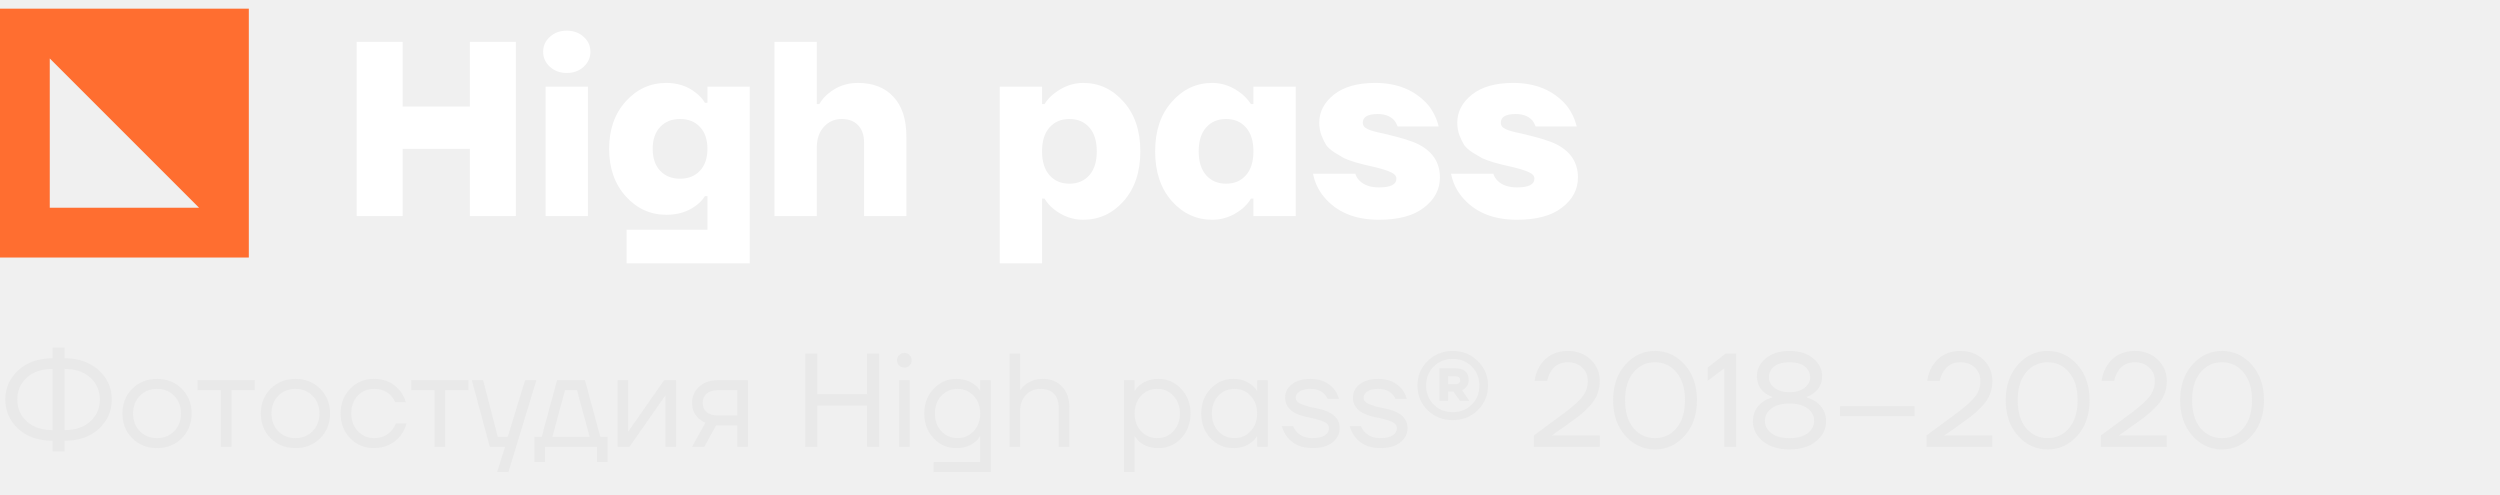
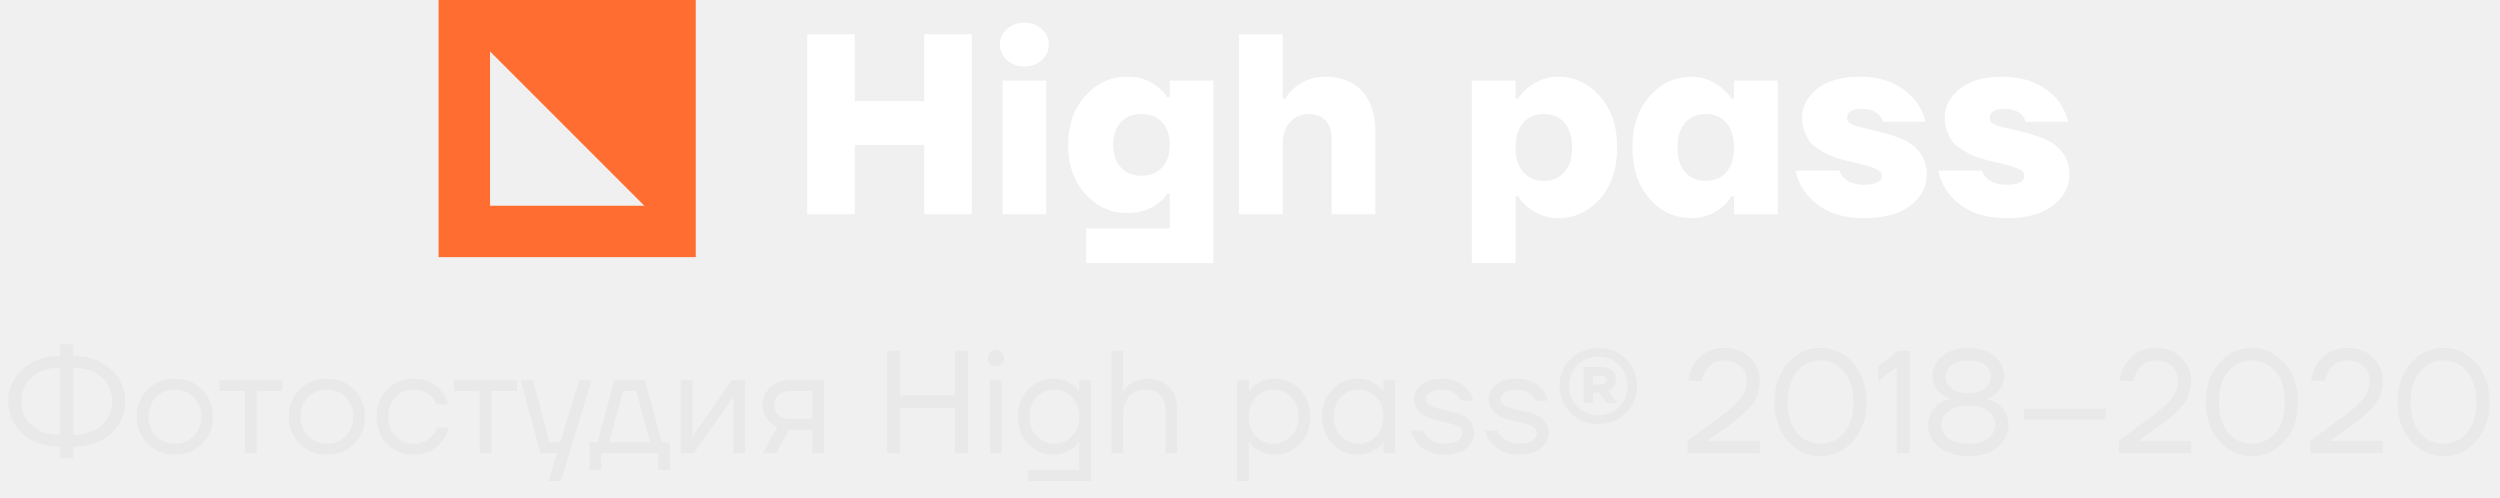
- <svg xmlns="http://www.w3.org/2000/svg" width="263" height="52" viewBox="0 0 263 52" fill="none">
-   <path d="M37.519 22.727V4.404H42.361V11.209H49.429V4.404H54.271V22.727H49.429V15.659H42.361V22.727H37.519Z" fill="white" />
-   <path d="M57.139 5.451C57.139 4.822 57.374 4.299 57.845 3.88C58.316 3.444 58.91 3.226 59.625 3.226C60.341 3.226 60.934 3.444 61.405 3.88C61.876 4.299 62.112 4.822 62.112 5.451C62.112 6.061 61.876 6.585 61.405 7.021C60.934 7.457 60.341 7.676 59.625 7.676C58.91 7.676 58.316 7.457 57.845 7.021C57.374 6.585 57.139 6.061 57.139 5.451ZM57.4 22.727V9.115H61.85V22.727H57.4Z" fill="white" />
-   <path d="M65.836 20.659C64.667 19.367 64.082 17.701 64.082 15.659C64.082 13.617 64.667 11.951 65.836 10.66C67.005 9.368 68.427 8.723 70.103 8.723C71.307 8.723 72.345 9.072 73.218 9.77C73.619 10.084 73.933 10.433 74.16 10.817H74.422V9.115H78.872V27.7H65.915V24.166H74.422V20.633H74.16C73.916 21.017 73.602 21.348 73.218 21.627C72.363 22.273 71.324 22.596 70.103 22.596C68.427 22.596 67.005 21.95 65.836 20.659ZM69.448 13.356C68.925 13.914 68.663 14.682 68.663 15.659C68.663 16.636 68.925 17.404 69.448 17.963C69.972 18.521 70.67 18.8 71.543 18.8C72.415 18.8 73.113 18.521 73.636 17.963C74.16 17.404 74.422 16.636 74.422 15.659C74.422 14.682 74.16 13.914 73.636 13.356C73.113 12.797 72.415 12.518 71.543 12.518C70.67 12.518 69.972 12.797 69.448 13.356Z" fill="white" />
-   <path d="M81.477 22.727V4.404H85.927V10.947H86.189C86.433 10.529 86.747 10.162 87.131 9.848C88.021 9.098 89.059 8.723 90.246 8.723C91.852 8.723 93.099 9.211 93.989 10.188C94.897 11.148 95.35 12.536 95.35 14.35V22.727H90.9V15.005C90.9 14.22 90.691 13.609 90.272 13.172C89.853 12.736 89.278 12.518 88.545 12.518C87.794 12.518 87.166 12.797 86.66 13.356C86.171 13.897 85.927 14.621 85.927 15.528V22.727H81.477Z" fill="white" />
-   <path d="M105.173 27.7V9.115H109.623V10.947H109.885C110.129 10.546 110.461 10.18 110.88 9.848C111.84 9.098 112.86 8.723 113.942 8.723C115.618 8.723 117.04 9.386 118.209 10.712C119.378 12.021 119.963 13.757 119.963 15.921C119.963 18.085 119.378 19.83 118.209 21.156C117.04 22.465 115.618 23.119 113.942 23.119C112.843 23.119 111.822 22.753 110.88 22.02C110.461 21.688 110.129 21.313 109.885 20.894H109.623V27.7H105.173ZM110.409 13.408C109.885 14.001 109.623 14.839 109.623 15.921C109.623 17.003 109.885 17.84 110.409 18.434C110.932 19.027 111.63 19.324 112.503 19.324C113.375 19.324 114.073 19.027 114.597 18.434C115.12 17.84 115.382 17.003 115.382 15.921C115.382 14.839 115.12 14.001 114.597 13.408C114.073 12.815 113.375 12.518 112.503 12.518C111.63 12.518 110.932 12.815 110.409 13.408Z" fill="white" />
-   <path d="M123.275 21.156C122.106 19.83 121.521 18.085 121.521 15.921C121.521 13.757 122.106 12.021 123.275 10.712C124.444 9.386 125.866 8.723 127.542 8.723C128.624 8.723 129.644 9.098 130.604 9.848C131.006 10.18 131.337 10.546 131.599 10.947H131.861V9.115H136.311V22.727H131.861V20.894H131.599C131.355 21.313 131.023 21.688 130.604 22.02C129.662 22.753 128.641 23.119 127.542 23.119C125.866 23.119 124.444 22.465 123.275 21.156ZM126.887 13.408C126.364 14.001 126.102 14.839 126.102 15.921C126.102 17.003 126.364 17.84 126.887 18.434C127.411 19.027 128.109 19.324 128.981 19.324C129.854 19.324 130.552 19.027 131.075 18.434C131.599 17.84 131.861 17.003 131.861 15.921C131.861 14.839 131.599 14.001 131.075 13.408C130.552 12.815 129.854 12.518 128.981 12.518C128.109 12.518 127.411 12.815 126.887 13.408Z" fill="white" />
-   <path d="M138.131 18.277H142.581C142.65 18.538 142.799 18.783 143.026 19.01C143.497 19.481 144.177 19.716 145.067 19.716C146.289 19.716 146.9 19.411 146.9 18.8C146.9 18.521 146.725 18.303 146.376 18.146C146.027 17.971 145.504 17.797 144.806 17.622C144.23 17.483 143.854 17.395 143.68 17.361C143.505 17.326 143.139 17.23 142.581 17.073C142.022 16.898 141.621 16.75 141.376 16.628C141.15 16.488 140.827 16.296 140.408 16.052C140.007 15.79 139.71 15.528 139.518 15.267C139.343 14.987 139.178 14.647 139.021 14.246C138.864 13.827 138.785 13.382 138.785 12.911C138.785 11.759 139.3 10.773 140.329 9.953C141.359 9.133 142.807 8.723 144.675 8.723C147.013 8.723 148.863 9.49 150.224 11.026C150.765 11.689 151.14 12.448 151.35 13.303H147.031C146.926 13.024 146.804 12.806 146.664 12.649C146.263 12.213 145.687 11.995 144.936 11.995C143.889 11.995 143.366 12.3 143.366 12.911C143.366 13.207 143.54 13.434 143.889 13.591C144.238 13.748 144.771 13.897 145.486 14.036C147.284 14.455 148.496 14.822 149.125 15.136C150.695 15.903 151.48 17.081 151.48 18.669C151.48 19.926 150.922 20.982 149.805 21.837C148.706 22.692 147.126 23.119 145.067 23.119C142.537 23.119 140.609 22.317 139.282 20.711C138.689 19.996 138.305 19.184 138.131 18.277Z" fill="white" />
-   <path d="M152.65 18.277H157.1C157.17 18.538 157.318 18.783 157.545 19.01C158.016 19.481 158.697 19.716 159.587 19.716C160.808 19.716 161.419 19.411 161.419 18.8C161.419 18.521 161.245 18.303 160.896 18.146C160.547 17.971 160.023 17.797 159.325 17.622C158.749 17.483 158.374 17.395 158.199 17.361C158.025 17.326 157.658 17.23 157.1 17.073C156.542 16.898 156.14 16.75 155.896 16.628C155.669 16.488 155.346 16.296 154.927 16.052C154.526 15.79 154.229 15.528 154.037 15.267C153.863 14.987 153.697 14.647 153.54 14.246C153.383 13.827 153.305 13.382 153.305 12.911C153.305 11.759 153.819 10.773 154.849 9.953C155.879 9.133 157.327 8.723 159.194 8.723C161.533 8.723 163.382 9.49 164.743 11.026C165.284 11.689 165.66 12.448 165.869 13.303H161.55C161.445 13.024 161.323 12.806 161.184 12.649C160.782 12.213 160.206 11.995 159.456 11.995C158.409 11.995 157.885 12.3 157.885 12.911C157.885 13.207 158.06 13.434 158.409 13.591C158.758 13.748 159.29 13.897 160.006 14.036C161.803 14.455 163.016 14.822 163.644 15.136C165.215 15.903 166 17.081 166 18.669C166 19.926 165.441 20.982 164.325 21.837C163.225 22.692 161.646 23.119 159.587 23.119C157.056 23.119 155.128 22.317 153.802 20.711C153.209 19.996 152.825 19.184 152.65 18.277Z" fill="white" />
-   <path fill-rule="evenodd" clip-rule="evenodd" d="M5.235 6.149V21.854H20.941L5.235 6.149ZM0 0.914V27.09H26.176V0.914H0Z" fill="#FF6E30" />
-   <path d="M1.932 45.124C1.017 44.284 0.56 43.253 0.56 42.03C0.56 40.808 1.017 39.781 1.932 38.95C2.847 38.11 4.046 37.69 5.53 37.69V36.57H6.79V37.69C8.274 37.69 9.473 38.11 10.388 38.95C11.303 39.781 11.76 40.808 11.76 42.03C11.76 43.253 11.303 44.284 10.388 45.124C9.473 45.955 8.274 46.37 6.79 46.37V47.49H5.53V46.37C4.046 46.37 2.847 45.955 1.932 45.124ZM6.79 38.81V45.25C7.919 45.25 8.82 44.947 9.492 44.34C10.164 43.734 10.5 42.964 10.5 42.03C10.5 41.097 10.164 40.327 9.492 39.72C8.82 39.114 7.919 38.81 6.79 38.81ZM2.828 39.72C2.156 40.327 1.82 41.097 1.82 42.03C1.82 42.964 2.156 43.734 2.828 44.34C3.5 44.947 4.401 45.25 5.53 45.25V38.81C4.401 38.81 3.5 39.114 2.828 39.72ZM13.914 46.104C13.224 45.414 12.878 44.546 12.878 43.5C12.878 42.455 13.224 41.587 13.914 40.896C14.605 40.206 15.473 39.86 16.518 39.86C17.564 39.86 18.432 40.206 19.122 40.896C19.813 41.587 20.158 42.455 20.158 43.5C20.158 44.546 19.813 45.414 19.122 46.104C18.432 46.795 17.564 47.14 16.518 47.14C15.473 47.14 14.605 46.795 13.914 46.104ZM14.712 41.638C14.236 42.124 13.998 42.744 13.998 43.5C13.998 44.256 14.236 44.877 14.712 45.362C15.188 45.848 15.79 46.09 16.518 46.09C17.246 46.09 17.848 45.848 18.324 45.362C18.8 44.877 19.038 44.256 19.038 43.5C19.038 42.744 18.8 42.124 18.324 41.638C17.848 41.153 17.246 40.91 16.518 40.91C15.79 40.91 15.188 41.153 14.712 41.638ZM20.783 41.05V40H26.803V41.05H24.353V47H23.233V41.05H20.783ZM28.475 46.104C27.784 45.414 27.439 44.546 27.439 43.5C27.439 42.455 27.784 41.587 28.475 40.896C29.166 40.206 30.034 39.86 31.079 39.86C32.124 39.86 32.992 40.206 33.683 40.896C34.374 41.587 34.719 42.455 34.719 43.5C34.719 44.546 34.374 45.414 33.683 46.104C32.992 46.795 32.124 47.14 31.079 47.14C30.034 47.14 29.166 46.795 28.475 46.104ZM29.273 41.638C28.797 42.124 28.559 42.744 28.559 43.5C28.559 44.256 28.797 44.877 29.273 45.362C29.749 45.848 30.351 46.09 31.079 46.09C31.807 46.09 32.409 45.848 32.885 45.362C33.361 44.877 33.599 44.256 33.599 43.5C33.599 42.744 33.361 42.124 32.885 41.638C32.409 41.153 31.807 40.91 31.079 40.91C30.351 40.91 29.749 41.153 29.273 41.638ZM36.841 46.104C36.169 45.414 35.833 44.546 35.833 43.5C35.833 42.455 36.169 41.587 36.841 40.896C37.513 40.206 38.344 39.86 39.333 39.86C40.481 39.86 41.391 40.271 42.063 41.092C42.353 41.456 42.563 41.862 42.693 42.31H41.573C41.471 42.058 41.317 41.825 41.111 41.61C40.663 41.144 40.071 40.91 39.333 40.91C38.652 40.91 38.083 41.153 37.625 41.638C37.177 42.124 36.953 42.744 36.953 43.5C36.953 44.256 37.187 44.877 37.653 45.362C38.12 45.848 38.68 46.09 39.333 46.09C40.099 46.09 40.71 45.834 41.167 45.32C41.373 45.106 41.531 44.849 41.643 44.55H42.763C42.642 45.026 42.427 45.46 42.119 45.852C41.41 46.711 40.481 47.14 39.333 47.14C38.344 47.14 37.513 46.795 36.841 46.104ZM43.26 41.05V40H49.279V41.05H46.83V47H45.709V41.05H43.26ZM49.636 40H50.825L52.365 45.95H53.416L55.236 40H56.425L53.486 49.66H52.295L53.136 47H51.526L49.636 40ZM56.22 48.61V45.95H56.99L58.6 40H61.54L63.15 45.95H63.92V48.61H62.8V47H57.34V48.61H56.22ZM58.11 45.95H62.03L60.7 41.05H59.44L58.11 45.95ZM64.964 47V40H66.084V45.25L66.07 45.39H66.098L69.864 40H71.124V47H70.004V41.75L70.018 41.61H69.99L66.224 47H64.964ZM72.805 47L74.206 44.48C73.972 44.378 73.739 44.228 73.505 44.032C73.039 43.603 72.805 43.052 72.805 42.38C72.805 41.699 73.053 41.134 73.547 40.686C74.042 40.229 74.7 40 75.522 40H78.686V47H77.566V44.76H75.326L74.094 47H72.805ZM74.332 41.414C74.061 41.657 73.925 41.979 73.925 42.38C73.925 42.782 74.061 43.104 74.332 43.346C74.612 43.589 75.013 43.71 75.535 43.71H77.566V41.05H75.535C75.013 41.05 74.612 41.172 74.332 41.414ZM84.71 47V37.2H85.97V41.47H91.22V37.2H92.48V47H91.22V42.66H85.97V47H84.71ZM94.592 38.446C94.442 38.297 94.368 38.115 94.368 37.9C94.368 37.686 94.442 37.504 94.592 37.354C94.741 37.205 94.923 37.13 95.138 37.13C95.352 37.13 95.534 37.205 95.684 37.354C95.833 37.504 95.908 37.686 95.908 37.9C95.908 38.115 95.833 38.297 95.684 38.446C95.534 38.596 95.352 38.67 95.138 38.67C94.923 38.67 94.741 38.596 94.592 38.446ZM94.578 47V40H95.698V47H94.578ZM98.214 46.104C97.561 45.404 97.234 44.536 97.234 43.5C97.234 42.464 97.561 41.601 98.214 40.91C98.867 40.21 99.66 39.86 100.594 39.86C101.182 39.86 101.681 39.972 102.092 40.196C102.502 40.42 102.796 40.658 102.974 40.91L103.1 41.12H103.114V40H104.234V49.66H98.214V48.61H103.114V45.88H103.1L102.974 46.076C102.806 46.328 102.516 46.571 102.106 46.804C101.695 47.028 101.191 47.14 100.594 47.14C99.66 47.14 98.867 46.795 98.214 46.104ZM99.026 41.638C98.578 42.124 98.354 42.744 98.354 43.5C98.354 44.256 98.578 44.877 99.026 45.362C99.483 45.848 100.052 46.09 100.734 46.09C101.415 46.09 101.98 45.848 102.428 45.362C102.885 44.877 103.114 44.256 103.114 43.5C103.114 42.744 102.885 42.124 102.428 41.638C101.98 41.153 101.415 40.91 100.734 40.91C100.052 40.91 99.483 41.153 99.026 41.638ZM106.199 47V37.2H107.319V41.05H107.333C107.473 40.826 107.655 40.63 107.879 40.462C108.392 40.061 108.999 39.86 109.699 39.86C110.548 39.86 111.225 40.131 111.729 40.672C112.242 41.204 112.499 41.937 112.499 42.87V47H111.379V42.94C111.379 42.268 111.211 41.764 110.875 41.428C110.539 41.083 110.077 40.91 109.489 40.91C108.845 40.91 108.322 41.125 107.921 41.554C107.519 41.974 107.319 42.53 107.319 43.22V47H106.199ZM118.244 49.66V40H119.364V41.12H119.378L119.518 40.91C119.676 40.668 119.961 40.434 120.372 40.21C120.782 39.977 121.286 39.86 121.884 39.86C122.817 39.86 123.61 40.21 124.264 40.91C124.917 41.601 125.244 42.464 125.244 43.5C125.244 44.536 124.917 45.404 124.264 46.104C123.61 46.795 122.817 47.14 121.884 47.14C121.286 47.14 120.778 47.028 120.358 46.804C119.947 46.571 119.667 46.328 119.518 46.076L119.378 45.88H119.364V49.66H118.244ZM120.036 41.638C119.588 42.124 119.364 42.744 119.364 43.5C119.364 44.256 119.588 44.877 120.036 45.362C120.493 45.848 121.062 46.09 121.744 46.09C122.425 46.09 122.99 45.848 123.438 45.362C123.895 44.877 124.124 44.256 124.124 43.5C124.124 42.744 123.895 42.124 123.438 41.638C122.99 41.153 122.425 40.91 121.744 40.91C121.062 40.91 120.493 41.153 120.036 41.638ZM127.349 46.104C126.695 45.404 126.369 44.536 126.369 43.5C126.369 42.464 126.695 41.601 127.349 40.91C128.002 40.21 128.795 39.86 129.729 39.86C130.317 39.86 130.811 39.972 131.213 40.196C131.623 40.42 131.922 40.663 132.109 40.924L132.235 41.134H132.249V40H133.369V47H132.249V45.88H132.235L132.109 46.076C131.941 46.328 131.651 46.571 131.241 46.804C130.83 47.028 130.326 47.14 129.729 47.14C128.795 47.14 128.002 46.795 127.349 46.104ZM128.161 41.638C127.713 42.124 127.489 42.744 127.489 43.5C127.489 44.256 127.713 44.877 128.161 45.362C128.618 45.848 129.187 46.09 129.869 46.09C130.55 46.09 131.115 45.848 131.563 45.362C132.02 44.877 132.249 44.256 132.249 43.5C132.249 42.744 132.02 42.124 131.563 41.638C131.115 41.153 130.55 40.91 129.869 40.91C129.187 40.91 128.618 41.153 128.161 41.638ZM134.844 44.83H136.034C136.136 45.082 136.272 45.292 136.44 45.46C136.86 45.88 137.401 46.09 138.064 46.09C138.661 46.09 139.1 45.992 139.38 45.796C139.669 45.6 139.814 45.348 139.814 45.04C139.814 44.872 139.753 44.728 139.632 44.606C139.52 44.485 139.333 44.378 139.072 44.284C138.81 44.191 138.577 44.121 138.372 44.074C138.176 44.018 137.886 43.953 137.504 43.878C135.964 43.561 135.194 42.875 135.194 41.82C135.194 41.27 135.427 40.808 135.894 40.434C136.36 40.052 137.014 39.86 137.854 39.86C138.899 39.86 139.725 40.21 140.332 40.91C140.574 41.228 140.752 41.578 140.864 41.96H139.674C139.59 41.774 139.468 41.601 139.31 41.442C138.955 41.088 138.47 40.91 137.854 40.91C137.359 40.91 136.976 41.004 136.706 41.19C136.444 41.377 136.314 41.587 136.314 41.82C136.314 41.988 136.37 42.133 136.482 42.254C136.603 42.376 136.794 42.483 137.056 42.576C137.317 42.67 137.546 42.744 137.742 42.8C137.947 42.847 138.241 42.908 138.624 42.982C140.164 43.3 140.934 43.986 140.934 45.04C140.934 45.638 140.682 46.137 140.178 46.538C139.674 46.94 138.969 47.14 138.064 47.14C136.925 47.14 136.048 46.758 135.432 45.992C135.17 45.656 134.974 45.269 134.844 44.83ZM141.98 44.83H143.17C143.273 45.082 143.408 45.292 143.576 45.46C143.996 45.88 144.538 46.09 145.2 46.09C145.798 46.09 146.236 45.992 146.516 45.796C146.806 45.6 146.95 45.348 146.95 45.04C146.95 44.872 146.89 44.728 146.768 44.606C146.656 44.485 146.47 44.378 146.208 44.284C145.947 44.191 145.714 44.121 145.508 44.074C145.312 44.018 145.023 43.953 144.64 43.878C143.1 43.561 142.33 42.875 142.33 41.82C142.33 41.27 142.564 40.808 143.03 40.434C143.497 40.052 144.15 39.86 144.99 39.86C146.036 39.86 146.862 40.21 147.468 40.91C147.711 41.228 147.888 41.578 148 41.96H146.81C146.726 41.774 146.605 41.601 146.446 41.442C146.092 41.088 145.606 40.91 144.99 40.91C144.496 40.91 144.113 41.004 143.842 41.19C143.581 41.377 143.45 41.587 143.45 41.82C143.45 41.988 143.506 42.133 143.618 42.254C143.74 42.376 143.931 42.483 144.192 42.576C144.454 42.67 144.682 42.744 144.878 42.8C145.084 42.847 145.378 42.908 145.76 42.982C147.3 43.3 148.07 43.986 148.07 45.04C148.07 45.638 147.818 46.137 147.314 46.538C146.81 46.94 146.106 47.14 145.2 47.14C144.062 47.14 143.184 46.758 142.568 45.992C142.307 45.656 142.111 45.269 141.98 44.83ZM150.181 43.15C149.472 42.441 149.117 41.578 149.117 40.56C149.117 39.543 149.472 38.684 150.181 37.984C150.9 37.275 151.782 36.92 152.827 36.92C153.872 36.92 154.75 37.275 155.459 37.984C156.178 38.684 156.537 39.543 156.537 40.56C156.537 41.578 156.178 42.441 155.459 43.15C154.75 43.85 153.872 44.2 152.827 44.2C151.782 44.2 150.9 43.85 150.181 43.15ZM150.825 38.558C150.293 39.09 150.027 39.758 150.027 40.56C150.027 41.363 150.293 42.03 150.825 42.562C151.357 43.094 152.024 43.36 152.827 43.36C153.63 43.36 154.297 43.094 154.829 42.562C155.361 42.03 155.627 41.363 155.627 40.56C155.627 39.758 155.361 39.09 154.829 38.558C154.297 38.026 153.63 37.76 152.827 37.76C152.024 37.76 151.357 38.026 150.825 38.558ZM151.427 42.17V38.74H153.037C154.017 38.74 154.507 39.16 154.507 40C154.507 40.308 154.39 40.579 154.157 40.812C154.054 40.915 153.938 40.994 153.807 41.05L154.577 42.17H153.597L152.897 41.19H152.337V42.17H151.427ZM152.337 40.42H153.037C153.42 40.42 153.611 40.28 153.611 40C153.611 39.72 153.42 39.58 153.037 39.58H152.337V40.42ZM161.365 47V45.81L164.585 43.43C165.472 42.768 166.102 42.198 166.475 41.722C166.849 41.246 167.035 40.696 167.035 40.07C167.035 39.501 166.839 39.034 166.447 38.67C166.065 38.297 165.561 38.11 164.935 38.11C164.133 38.11 163.535 38.437 163.143 39.09C162.957 39.389 162.831 39.716 162.765 40.07H161.435C161.519 39.492 161.701 38.969 161.981 38.502C162.644 37.448 163.629 36.92 164.935 36.92C165.906 36.92 166.709 37.224 167.343 37.83C167.978 38.437 168.295 39.184 168.295 40.07C168.295 40.92 168.053 41.666 167.567 42.31C167.091 42.945 166.377 43.598 165.425 44.27L163.395 45.712L163.255 45.796V45.824L163.381 45.81H168.295V47H161.365ZM170.988 45.838C170.129 44.877 169.7 43.631 169.7 42.1C169.7 40.57 170.129 39.324 170.988 38.362C171.846 37.401 172.887 36.92 174.11 36.92C175.332 36.92 176.373 37.401 177.232 38.362C178.09 39.324 178.52 40.57 178.52 42.1C178.52 43.631 178.09 44.877 177.232 45.838C176.373 46.8 175.332 47.28 174.11 47.28C172.887 47.28 171.846 46.8 170.988 45.838ZM171.842 39.174C171.254 39.874 170.96 40.85 170.96 42.1C170.96 43.351 171.254 44.331 171.842 45.04C172.439 45.74 173.195 46.09 174.11 46.09C175.024 46.09 175.776 45.74 176.364 45.04C176.961 44.331 177.26 43.351 177.26 42.1C177.26 40.85 176.961 39.874 176.364 39.174C175.776 38.465 175.024 38.11 174.11 38.11C173.195 38.11 172.439 38.465 171.842 39.174ZM179.643 40.07V38.67L181.533 37.2H182.653V47H181.393V38.74L179.643 40.07ZM184.407 44.34C184.407 43.482 184.743 42.8 185.415 42.296C185.723 42.072 186.064 41.914 186.437 41.82V41.75C186.139 41.648 185.868 41.498 185.625 41.302C185.093 40.864 184.827 40.29 184.827 39.58C184.827 38.843 185.135 38.218 185.751 37.704C186.377 37.182 187.212 36.92 188.257 36.92C189.303 36.92 190.133 37.182 190.749 37.704C191.375 38.218 191.687 38.843 191.687 39.58C191.687 40.28 191.417 40.854 190.875 41.302C190.623 41.508 190.357 41.657 190.077 41.75V41.82C190.432 41.914 190.768 42.072 191.085 42.296C191.767 42.81 192.107 43.491 192.107 44.34C192.107 45.143 191.757 45.834 191.057 46.412C190.367 46.991 189.433 47.28 188.257 47.28C187.081 47.28 186.143 46.991 185.443 46.412C184.753 45.834 184.407 45.143 184.407 44.34ZM186.087 39.72C186.087 40.131 186.283 40.49 186.675 40.798C187.067 41.106 187.595 41.26 188.257 41.26C188.92 41.26 189.447 41.106 189.839 40.798C190.231 40.49 190.427 40.131 190.427 39.72C190.427 39.244 190.241 38.857 189.867 38.558C189.503 38.26 188.967 38.11 188.257 38.11C187.548 38.11 187.007 38.26 186.633 38.558C186.269 38.857 186.087 39.244 186.087 39.72ZM186.339 42.982C185.891 43.328 185.667 43.757 185.667 44.27C185.667 44.784 185.891 45.218 186.339 45.572C186.787 45.918 187.427 46.09 188.257 46.09C189.088 46.09 189.727 45.918 190.175 45.572C190.623 45.218 190.847 44.784 190.847 44.27C190.847 43.757 190.623 43.328 190.175 42.982C189.727 42.628 189.088 42.45 188.257 42.45C187.427 42.45 186.787 42.628 186.339 42.982ZM193.572 43.78V42.73H201.412V43.78H193.572ZM202.668 47V45.81L205.888 43.43C206.775 42.768 207.405 42.198 207.778 41.722C208.151 41.246 208.338 40.696 208.338 40.07C208.338 39.501 208.142 39.034 207.75 38.67C207.367 38.297 206.863 38.11 206.238 38.11C205.435 38.11 204.838 38.437 204.446 39.09C204.259 39.389 204.133 39.716 204.068 40.07H202.738C202.822 39.492 203.004 38.969 203.284 38.502C203.947 37.448 204.931 36.92 206.238 36.92C207.209 36.92 208.011 37.224 208.646 37.83C209.281 38.437 209.598 39.184 209.598 40.07C209.598 40.92 209.355 41.666 208.87 42.31C208.394 42.945 207.68 43.598 206.728 44.27L204.698 45.712L204.558 45.796V45.824L204.684 45.81H209.598V47H202.668ZM212.29 45.838C211.432 44.877 211.002 43.631 211.002 42.1C211.002 40.57 211.432 39.324 212.29 38.362C213.149 37.401 214.19 36.92 215.412 36.92C216.635 36.92 217.676 37.401 218.534 38.362C219.393 39.324 219.822 40.57 219.822 42.1C219.822 43.631 219.393 44.877 218.534 45.838C217.676 46.8 216.635 47.28 215.412 47.28C214.19 47.28 213.149 46.8 212.29 45.838ZM213.144 39.174C212.556 39.874 212.262 40.85 212.262 42.1C212.262 43.351 212.556 44.331 213.144 45.04C213.742 45.74 214.498 46.09 215.412 46.09C216.327 46.09 217.078 45.74 217.666 45.04C218.264 44.331 218.562 43.351 218.562 42.1C218.562 40.85 218.264 39.874 217.666 39.174C217.078 38.465 216.327 38.11 215.412 38.11C214.498 38.11 213.742 38.465 213.144 39.174ZM221.016 47V45.81L224.236 43.43C225.122 42.768 225.752 42.198 226.126 41.722C226.499 41.246 226.686 40.696 226.686 40.07C226.686 39.501 226.49 39.034 226.098 38.67C225.715 38.297 225.211 38.11 224.586 38.11C223.783 38.11 223.186 38.437 222.794 39.09C222.607 39.389 222.481 39.716 222.416 40.07H221.086C221.17 39.492 221.352 38.969 221.632 38.502C222.294 37.448 223.279 36.92 224.586 36.92C225.556 36.92 226.359 37.224 226.994 37.83C227.628 38.437 227.946 39.184 227.946 40.07C227.946 40.92 227.703 41.666 227.218 42.31C226.742 42.945 226.028 43.598 225.076 44.27L223.046 45.712L222.906 45.796V45.824L223.032 45.81H227.946V47H221.016ZM230.638 45.838C229.779 44.877 229.35 43.631 229.35 42.1C229.35 40.57 229.779 39.324 230.638 38.362C231.497 37.401 232.537 36.92 233.76 36.92C234.983 36.92 236.023 37.401 236.882 38.362C237.741 39.324 238.17 40.57 238.17 42.1C238.17 43.631 237.741 44.877 236.882 45.838C236.023 46.8 234.983 47.28 233.76 47.28C232.537 47.28 231.497 46.8 230.638 45.838ZM231.492 39.174C230.904 39.874 230.61 40.85 230.61 42.1C230.61 43.351 230.904 44.331 231.492 45.04C232.089 45.74 232.845 46.09 233.76 46.09C234.675 46.09 235.426 45.74 236.014 45.04C236.611 44.331 236.91 43.351 236.91 42.1C236.91 40.85 236.611 39.874 236.014 39.174C235.426 38.465 234.675 38.11 233.76 38.11C232.845 38.11 232.089 38.465 231.492 39.174Z" fill="#E9E9E9" />
+ <svg xmlns="http://www.w3.org/2000/svg" width="171" height="34" viewBox="0 0 171 34" fill="none">
+   <path d="M55.212 14.658V2.345H58.466V6.919H63.215V2.345H66.469V14.658H63.215V9.909H58.466V14.658H55.212Z" fill="white" />
+   <path d="M68.396 3.049C68.396 2.627 68.554 2.275 68.871 1.993C69.187 1.7 69.586 1.554 70.067 1.554C70.548 1.554 70.946 1.7 71.263 1.993C71.58 2.275 71.738 2.627 71.738 3.049C71.738 3.459 71.58 3.811 71.263 4.104C70.946 4.397 70.548 4.544 70.067 4.544C69.586 4.544 69.187 4.397 68.871 4.104C68.554 3.811 68.396 3.459 68.396 3.049ZM68.572 14.658V5.511H71.562V14.658H68.572Z" fill="white" />
+   <path d="M74.24 13.268C73.455 12.401 73.062 11.281 73.062 9.909C73.062 8.537 73.455 7.417 74.24 6.549C75.026 5.681 75.982 5.248 77.108 5.248C77.917 5.248 78.614 5.482 79.201 5.951C79.47 6.162 79.681 6.397 79.834 6.655H80.01V5.511H83V18H74.293V15.625H80.01V13.251H79.834C79.67 13.509 79.459 13.732 79.201 13.919C78.626 14.353 77.928 14.57 77.108 14.57C75.982 14.57 75.026 14.136 74.24 13.268ZM76.668 8.361C76.316 8.736 76.14 9.252 76.14 9.909C76.14 10.565 76.316 11.081 76.668 11.457C77.02 11.832 77.489 12.02 78.075 12.02C78.661 12.02 79.13 11.832 79.482 11.457C79.834 11.081 80.01 10.565 80.01 9.909C80.01 9.252 79.834 8.736 79.482 8.361C79.13 7.986 78.661 7.798 78.075 7.798C77.489 7.798 77.02 7.986 76.668 8.361Z" fill="white" />
+   <path d="M84.751 14.658V2.345H87.741V6.743H87.917C88.081 6.461 88.292 6.215 88.55 6.004C89.148 5.5 89.846 5.248 90.643 5.248C91.722 5.248 92.561 5.576 93.159 6.233C93.768 6.877 94.073 7.81 94.073 9.029V14.658H91.083V9.469C91.083 8.941 90.942 8.531 90.661 8.238C90.379 7.945 89.992 7.798 89.5 7.798C88.996 7.798 88.573 7.986 88.234 8.361C87.905 8.724 87.741 9.211 87.741 9.821V14.658H84.751Z" fill="white" />
+   <path d="M100.674 18V5.511H103.664V6.743H103.84C104.004 6.473 104.227 6.227 104.509 6.004C105.154 5.5 105.84 5.248 106.567 5.248C107.692 5.248 108.648 5.693 109.434 6.584C110.219 7.464 110.612 8.631 110.612 10.085C110.612 11.539 110.219 12.711 109.434 13.603C108.648 14.482 107.692 14.922 106.567 14.922C105.828 14.922 105.142 14.675 104.509 14.183C104.227 13.96 104.004 13.708 103.84 13.427H103.664V18H100.674ZM104.192 8.396C103.84 8.795 103.664 9.358 103.664 10.085C103.664 10.812 103.84 11.375 104.192 11.773C104.544 12.172 105.013 12.371 105.599 12.371C106.185 12.371 106.655 12.172 107.006 11.773C107.358 11.375 107.534 10.812 107.534 10.085C107.534 9.358 107.358 8.795 107.006 8.396C106.655 7.997 106.185 7.798 105.599 7.798C105.013 7.798 104.544 7.997 104.192 8.396Z" fill="white" />
+   <path d="M112.838 13.603C112.052 12.711 111.659 11.539 111.659 10.085C111.659 8.631 112.052 7.464 112.838 6.584C113.624 5.693 114.579 5.248 115.705 5.248C116.432 5.248 117.118 5.5 117.763 6.004C118.033 6.227 118.255 6.473 118.431 6.743H118.607V5.511H121.597V14.658H118.607V13.427H118.431C118.267 13.708 118.044 13.96 117.763 14.183C117.13 14.675 116.444 14.922 115.705 14.922C114.579 14.922 113.624 14.482 112.838 13.603ZM115.265 8.396C114.913 8.795 114.738 9.358 114.738 10.085C114.738 10.812 114.913 11.375 115.265 11.773C115.617 12.172 116.086 12.371 116.672 12.371C117.259 12.371 117.728 12.172 118.08 11.773C118.431 11.375 118.607 10.812 118.607 10.085C118.607 9.358 118.431 8.795 118.08 8.396C117.728 7.997 117.259 7.798 116.672 7.798C116.086 7.798 115.617 7.997 115.265 8.396Z" fill="white" />
+   <path d="M122.82 11.668H125.811C125.858 11.844 125.957 12.008 126.11 12.16C126.426 12.477 126.884 12.635 127.482 12.635C128.303 12.635 128.713 12.43 128.713 12.02C128.713 11.832 128.596 11.685 128.361 11.58C128.127 11.463 127.775 11.345 127.306 11.228C126.919 11.134 126.667 11.075 126.549 11.052C126.432 11.029 126.186 10.964 125.811 10.859C125.435 10.741 125.166 10.642 125.002 10.56C124.849 10.466 124.632 10.337 124.351 10.173C124.081 9.997 123.882 9.821 123.753 9.645C123.635 9.457 123.524 9.229 123.419 8.959C123.313 8.677 123.26 8.378 123.26 8.062C123.26 7.288 123.606 6.625 124.298 6.074C124.99 5.523 125.963 5.248 127.218 5.248C128.789 5.248 130.032 5.763 130.947 6.795C131.31 7.241 131.562 7.751 131.703 8.326H128.801C128.731 8.138 128.648 7.992 128.555 7.886C128.285 7.593 127.898 7.446 127.394 7.446C126.69 7.446 126.338 7.651 126.338 8.062C126.338 8.261 126.456 8.414 126.69 8.519C126.925 8.625 127.282 8.724 127.763 8.818C128.971 9.1 129.786 9.346 130.208 9.557C131.263 10.073 131.791 10.864 131.791 11.932C131.791 12.776 131.416 13.485 130.665 14.06C129.927 14.634 128.865 14.922 127.482 14.922C125.781 14.922 124.486 14.382 123.594 13.303C123.196 12.823 122.938 12.277 122.82 11.668Z" fill="white" />
+   <path d="M132.577 11.668H135.567C135.614 11.844 135.714 12.008 135.866 12.16C136.183 12.477 136.64 12.635 137.238 12.635C138.059 12.635 138.47 12.43 138.47 12.02C138.47 11.832 138.352 11.685 138.118 11.58C137.883 11.463 137.532 11.345 137.063 11.228C136.676 11.134 136.423 11.075 136.306 11.052C136.189 11.029 135.943 10.964 135.567 10.859C135.192 10.741 134.922 10.642 134.758 10.56C134.606 10.466 134.389 10.337 134.107 10.173C133.838 9.997 133.638 9.821 133.509 9.645C133.392 9.457 133.281 9.229 133.175 8.959C133.07 8.677 133.017 8.378 133.017 8.062C133.017 7.288 133.363 6.625 134.055 6.074C134.747 5.523 135.72 5.248 136.975 5.248C138.546 5.248 139.789 5.763 140.704 6.795C141.067 7.241 141.319 7.751 141.46 8.326H138.558C138.487 8.138 138.405 7.992 138.311 7.886C138.042 7.593 137.655 7.446 137.15 7.446C136.447 7.446 136.095 7.651 136.095 8.062C136.095 8.261 136.212 8.414 136.447 8.519C136.681 8.625 137.039 8.724 137.52 8.818C138.728 9.1 139.543 9.346 139.965 9.557C141.02 10.073 141.548 10.864 141.548 11.932C141.548 12.776 141.173 13.485 140.422 14.06C139.683 14.634 138.622 14.922 137.238 14.922C135.538 14.922 134.242 14.382 133.351 13.303C132.952 12.823 132.694 12.277 132.577 11.668Z" fill="white" />
+   <path fill-rule="evenodd" clip-rule="evenodd" d="M33.518 3.518V14.072H44.072L33.518 3.518ZM30 0V17.59H47.59V0H30Z" fill="#FF6E30" />
+   <path d="M1.543 29.66C0.89 29.06 0.563 28.323 0.563 27.45C0.563 26.577 0.89 25.843 1.543 25.25C2.196 24.65 3.053 24.35 4.113 24.35V23.55H5.013V24.35C6.073 24.35 6.93 24.65 7.583 25.25C8.236 25.843 8.563 26.577 8.563 27.45C8.563 28.323 8.236 29.06 7.583 29.66C6.93 30.253 6.073 30.55 5.013 30.55V31.35H4.113V30.55C3.053 30.55 2.196 30.253 1.543 29.66ZM5.013 25.15V29.75C5.82 29.75 6.463 29.533 6.943 29.1C7.423 28.667 7.663 28.117 7.663 27.45C7.663 26.783 7.423 26.233 6.943 25.8C6.463 25.367 5.82 25.15 5.013 25.15ZM2.183 25.8C1.703 26.233 1.463 26.783 1.463 27.45C1.463 28.117 1.703 28.667 2.183 29.1C2.663 29.533 3.306 29.75 4.113 29.75V25.15C3.306 25.15 2.663 25.367 2.183 25.8ZM10.102 30.36C9.609 29.867 9.362 29.247 9.362 28.5C9.362 27.753 9.609 27.133 10.102 26.64C10.595 26.147 11.215 25.9 11.962 25.9C12.709 25.9 13.329 26.147 13.822 26.64C14.315 27.133 14.562 27.753 14.562 28.5C14.562 29.247 14.315 29.867 13.822 30.36C13.329 30.853 12.709 31.1 11.962 31.1C11.215 31.1 10.595 30.853 10.102 30.36ZM10.672 27.17C10.332 27.517 10.162 27.96 10.162 28.5C10.162 29.04 10.332 29.483 10.672 29.83C11.012 30.177 11.442 30.35 11.962 30.35C12.482 30.35 12.912 30.177 13.252 29.83C13.592 29.483 13.762 29.04 13.762 28.5C13.762 27.96 13.592 27.517 13.252 27.17C12.912 26.823 12.482 26.65 11.962 26.65C11.442 26.65 11.012 26.823 10.672 27.17ZM15.008 26.75V26H19.308V26.75H17.558V31H16.758V26.75H15.008ZM20.502 30.36C20.009 29.867 19.762 29.247 19.762 28.5C19.762 27.753 20.009 27.133 20.502 26.64C20.996 26.147 21.616 25.9 22.362 25.9C23.109 25.9 23.729 26.147 24.222 26.64C24.716 27.133 24.962 27.753 24.962 28.5C24.962 29.247 24.716 29.867 24.222 30.36C23.729 30.853 23.109 31.1 22.362 31.1C21.616 31.1 20.996 30.853 20.502 30.36ZM21.072 27.17C20.732 27.517 20.562 27.96 20.562 28.5C20.562 29.04 20.732 29.483 21.072 29.83C21.412 30.177 21.842 30.35 22.362 30.35C22.882 30.35 23.312 30.177 23.652 29.83C23.992 29.483 24.162 29.04 24.162 28.5C24.162 27.96 23.992 27.517 23.652 27.17C23.312 26.823 22.882 26.65 22.362 26.65C21.842 26.65 21.412 26.823 21.072 27.17ZM26.478 30.36C25.998 29.867 25.758 29.247 25.758 28.5C25.758 27.753 25.998 27.133 26.478 26.64C26.958 26.147 27.552 25.9 28.258 25.9C29.078 25.9 29.728 26.193 30.208 26.78C30.415 27.04 30.565 27.33 30.658 27.65H29.858C29.785 27.47 29.675 27.303 29.528 27.15C29.208 26.817 28.785 26.65 28.258 26.65C27.772 26.65 27.365 26.823 27.038 27.17C26.718 27.517 26.558 27.96 26.558 28.5C26.558 29.04 26.725 29.483 27.058 29.83C27.392 30.177 27.792 30.35 28.258 30.35C28.805 30.35 29.242 30.167 29.568 29.8C29.715 29.647 29.828 29.463 29.908 29.25H30.708C30.622 29.59 30.468 29.9 30.248 30.18C29.742 30.793 29.078 31.1 28.258 31.1C27.552 31.1 26.958 30.853 26.478 30.36ZM31.063 26.75V26H35.363V26.75H33.613V31H32.813V26.75H31.063ZM35.617 26H36.467L37.567 30.25H38.317L39.617 26H40.467L38.367 32.9H37.517L38.117 31H36.967L35.617 26ZM40.321 32.15V30.25H40.87L42.02 26H44.12L45.27 30.25H45.821V32.15H45.02V31H41.12V32.15H40.321ZM41.67 30.25H44.471L43.52 26.75H42.62L41.67 30.25ZM46.566 31V26H47.366V29.75L47.356 29.85H47.376L50.066 26H50.966V31H50.166V27.25L50.176 27.15H50.156L47.466 31H46.566ZM52.167 31L53.167 29.2C53 29.127 52.834 29.02 52.667 28.88C52.334 28.573 52.167 28.18 52.167 27.7C52.167 27.213 52.344 26.81 52.697 26.49C53.05 26.163 53.52 26 54.107 26H56.367V31H55.567V29.4H53.967L53.087 31H52.167ZM53.257 27.01C53.064 27.183 52.967 27.413 52.967 27.7C52.967 27.987 53.064 28.217 53.257 28.39C53.457 28.563 53.744 28.65 54.117 28.65H55.567V26.75H54.117C53.744 26.75 53.457 26.837 53.257 27.01ZM60.67 31V24H61.57V27.05H65.32V24H66.22V31H65.32V27.9H61.57V31H60.67ZM67.729 24.89C67.622 24.783 67.569 24.653 67.569 24.5C67.569 24.347 67.622 24.217 67.729 24.11C67.835 24.003 67.965 23.95 68.119 23.95C68.272 23.95 68.402 24.003 68.509 24.11C68.615 24.217 68.669 24.347 68.669 24.5C68.669 24.653 68.615 24.783 68.509 24.89C68.402 24.997 68.272 25.05 68.119 25.05C67.965 25.05 67.835 24.997 67.729 24.89ZM67.719 31V26H68.519V31H67.719ZM70.316 30.36C69.849 29.86 69.616 29.24 69.616 28.5C69.616 27.76 69.849 27.143 70.316 26.65C70.782 26.15 71.349 25.9 72.016 25.9C72.436 25.9 72.793 25.98 73.086 26.14C73.379 26.3 73.589 26.47 73.716 26.65L73.806 26.8H73.816V26H74.616V32.9H70.316V32.15H73.816V30.2H73.806L73.716 30.34C73.596 30.52 73.389 30.693 73.096 30.86C72.802 31.02 72.442 31.1 72.016 31.1C71.349 31.1 70.782 30.853 70.316 30.36ZM70.896 27.17C70.576 27.517 70.416 27.96 70.416 28.5C70.416 29.04 70.576 29.483 70.896 29.83C71.222 30.177 71.629 30.35 72.116 30.35C72.603 30.35 73.006 30.177 73.326 29.83C73.653 29.483 73.816 29.04 73.816 28.5C73.816 27.96 73.653 27.517 73.326 27.17C73.006 26.823 72.603 26.65 72.116 26.65C71.629 26.65 71.222 26.823 70.896 27.17ZM76.019 31V24H76.819V26.75H76.829C76.929 26.59 77.059 26.45 77.219 26.33C77.586 26.043 78.019 25.9 78.519 25.9C79.126 25.9 79.609 26.093 79.969 26.48C80.336 26.86 80.519 27.383 80.519 28.05V31H79.719V28.1C79.719 27.62 79.599 27.26 79.359 27.02C79.119 26.773 78.789 26.65 78.369 26.65C77.909 26.65 77.536 26.803 77.249 27.11C76.963 27.41 76.819 27.807 76.819 28.3V31H76.019ZM84.623 32.9V26H85.423V26.8H85.433L85.533 26.65C85.646 26.477 85.85 26.31 86.143 26.15C86.436 25.983 86.796 25.9 87.223 25.9C87.889 25.9 88.456 26.15 88.923 26.65C89.389 27.143 89.623 27.76 89.623 28.5C89.623 29.24 89.389 29.86 88.923 30.36C88.456 30.853 87.889 31.1 87.223 31.1C86.796 31.1 86.433 31.02 86.133 30.86C85.84 30.693 85.639 30.52 85.533 30.34L85.433 30.2H85.423V32.9H84.623ZM85.903 27.17C85.583 27.517 85.423 27.96 85.423 28.5C85.423 29.04 85.583 29.483 85.903 29.83C86.23 30.177 86.636 30.35 87.123 30.35C87.609 30.35 88.013 30.177 88.333 29.83C88.659 29.483 88.823 29.04 88.823 28.5C88.823 27.96 88.659 27.517 88.333 27.17C88.013 26.823 87.609 26.65 87.123 26.65C86.636 26.65 86.23 26.823 85.903 27.17ZM91.126 30.36C90.66 29.86 90.426 29.24 90.426 28.5C90.426 27.76 90.66 27.143 91.126 26.65C91.593 26.15 92.16 25.9 92.826 25.9C93.246 25.9 93.6 25.98 93.886 26.14C94.18 26.3 94.393 26.473 94.526 26.66L94.616 26.81H94.626V26H95.426V31H94.626V30.2H94.616L94.526 30.34C94.406 30.52 94.2 30.693 93.906 30.86C93.613 31.02 93.253 31.1 92.826 31.1C92.16 31.1 91.593 30.853 91.126 30.36ZM91.706 27.17C91.386 27.517 91.226 27.96 91.226 28.5C91.226 29.04 91.386 29.483 91.706 29.83C92.033 30.177 92.44 30.35 92.926 30.35C93.413 30.35 93.816 30.177 94.136 29.83C94.463 29.483 94.626 29.04 94.626 28.5C94.626 27.96 94.463 27.517 94.136 27.17C93.816 26.823 93.413 26.65 92.926 26.65C92.44 26.65 92.033 26.823 91.706 27.17ZM96.48 29.45H97.33C97.403 29.63 97.5 29.78 97.62 29.9C97.92 30.2 98.306 30.35 98.78 30.35C99.207 30.35 99.52 30.28 99.72 30.14C99.927 30 100.03 29.82 100.03 29.6C100.03 29.48 99.987 29.377 99.9 29.29C99.82 29.203 99.686 29.127 99.5 29.06C99.313 28.993 99.147 28.943 99 28.91C98.86 28.87 98.653 28.823 98.38 28.77C97.28 28.543 96.73 28.053 96.73 27.3C96.73 26.907 96.897 26.577 97.23 26.31C97.563 26.037 98.03 25.9 98.63 25.9C99.376 25.9 99.966 26.15 100.4 26.65C100.573 26.877 100.7 27.127 100.78 27.4H99.93C99.87 27.267 99.783 27.143 99.67 27.03C99.416 26.777 99.07 26.65 98.63 26.65C98.276 26.65 98.003 26.717 97.81 26.85C97.623 26.983 97.53 27.133 97.53 27.3C97.53 27.42 97.57 27.523 97.65 27.61C97.737 27.697 97.873 27.773 98.06 27.84C98.246 27.907 98.41 27.96 98.55 28C98.697 28.033 98.906 28.077 99.18 28.13C100.28 28.357 100.83 28.847 100.83 29.6C100.83 30.027 100.65 30.383 100.29 30.67C99.93 30.957 99.427 31.1 98.78 31.1C97.966 31.1 97.34 30.827 96.9 30.28C96.713 30.04 96.573 29.763 96.48 29.45ZM101.578 29.45H102.428C102.501 29.63 102.598 29.78 102.718 29.9C103.018 30.2 103.404 30.35 103.878 30.35C104.304 30.35 104.618 30.28 104.818 30.14C105.024 30 105.128 29.82 105.128 29.6C105.128 29.48 105.084 29.377 104.998 29.29C104.918 29.203 104.784 29.127 104.598 29.06C104.411 28.993 104.244 28.943 104.098 28.91C103.958 28.87 103.751 28.823 103.478 28.77C102.378 28.543 101.828 28.053 101.828 27.3C101.828 26.907 101.994 26.577 102.328 26.31C102.661 26.037 103.128 25.9 103.728 25.9C104.474 25.9 105.064 26.15 105.498 26.65C105.671 26.877 105.798 27.127 105.878 27.4H105.028C104.968 27.267 104.881 27.143 104.768 27.03C104.514 26.777 104.168 26.65 103.728 26.65C103.374 26.65 103.101 26.717 102.908 26.85C102.721 26.983 102.628 27.133 102.628 27.3C102.628 27.42 102.668 27.523 102.748 27.61C102.834 27.697 102.971 27.773 103.158 27.84C103.344 27.907 103.508 27.96 103.648 28C103.794 28.033 104.004 28.077 104.278 28.13C105.378 28.357 105.928 28.847 105.928 29.6C105.928 30.027 105.748 30.383 105.388 30.67C105.028 30.957 104.524 31.1 103.878 31.1C103.064 31.1 102.438 30.827 101.998 30.28C101.811 30.04 101.671 29.763 101.578 29.45ZM107.435 28.25C106.929 27.743 106.675 27.127 106.675 26.4C106.675 25.673 106.929 25.06 107.435 24.56C107.949 24.053 108.579 23.8 109.325 23.8C110.072 23.8 110.699 24.053 111.205 24.56C111.719 25.06 111.975 25.673 111.975 26.4C111.975 27.127 111.719 27.743 111.205 28.25C110.699 28.75 110.072 29 109.325 29C108.579 29 107.949 28.75 107.435 28.25ZM107.895 24.97C107.515 25.35 107.325 25.827 107.325 26.4C107.325 26.973 107.515 27.45 107.895 27.83C108.275 28.21 108.752 28.4 109.325 28.4C109.899 28.4 110.375 28.21 110.755 27.83C111.135 27.45 111.325 26.973 111.325 26.4C111.325 25.827 111.135 25.35 110.755 24.97C110.375 24.59 109.899 24.4 109.325 24.4C108.752 24.4 108.275 24.59 107.895 24.97ZM108.325 27.55V25.1H109.475C110.175 25.1 110.525 25.4 110.525 26C110.525 26.22 110.442 26.413 110.275 26.58C110.202 26.653 110.119 26.71 110.025 26.75L110.575 27.55H109.875L109.375 26.85H108.975V27.55H108.325ZM108.975 26.3H109.475C109.749 26.3 109.885 26.2 109.885 26C109.885 25.8 109.749 25.7 109.475 25.7H108.975V26.3ZM115.424 31V30.15L117.724 28.45C118.357 27.977 118.807 27.57 119.074 27.23C119.341 26.89 119.474 26.497 119.474 26.05C119.474 25.643 119.334 25.31 119.054 25.05C118.781 24.783 118.421 24.65 117.974 24.65C117.401 24.65 116.974 24.883 116.694 25.35C116.561 25.563 116.471 25.797 116.424 26.05H115.474C115.534 25.637 115.664 25.263 115.864 24.93C116.337 24.177 117.041 23.8 117.974 23.8C118.667 23.8 119.241 24.017 119.694 24.45C120.147 24.883 120.374 25.417 120.374 26.05C120.374 26.657 120.201 27.19 119.854 27.65C119.514 28.103 119.004 28.57 118.324 29.05L116.874 30.08L116.774 30.14V30.16L116.864 30.15H120.374V31H115.424ZM122.297 30.17C121.684 29.483 121.377 28.593 121.377 27.5C121.377 26.407 121.684 25.517 122.297 24.83C122.91 24.143 123.654 23.8 124.527 23.8C125.4 23.8 126.144 24.143 126.757 24.83C127.37 25.517 127.677 26.407 127.677 27.5C127.677 28.593 127.37 29.483 126.757 30.17C126.144 30.857 125.4 31.2 124.527 31.2C123.654 31.2 122.91 30.857 122.297 30.17ZM122.907 25.41C122.487 25.91 122.277 26.607 122.277 27.5C122.277 28.393 122.487 29.093 122.907 29.6C123.334 30.1 123.874 30.35 124.527 30.35C125.18 30.35 125.717 30.1 126.137 29.6C126.564 29.093 126.777 28.393 126.777 27.5C126.777 26.607 126.564 25.91 126.137 25.41C125.717 24.903 125.18 24.65 124.527 24.65C123.874 24.65 123.334 24.903 122.907 25.41ZM128.479 26.05V25.05L129.829 24H130.629V31H129.729V25.1L128.479 26.05ZM131.883 29.1C131.883 28.487 132.123 28 132.603 27.64C132.823 27.48 133.066 27.367 133.333 27.3V27.25C133.119 27.177 132.926 27.07 132.753 26.93C132.373 26.617 132.183 26.207 132.183 25.7C132.183 25.173 132.403 24.727 132.843 24.36C133.289 23.987 133.886 23.8 134.633 23.8C135.379 23.8 135.973 23.987 136.413 24.36C136.859 24.727 137.083 25.173 137.083 25.7C137.083 26.2 136.889 26.61 136.503 26.93C136.323 27.077 136.133 27.183 135.933 27.25V27.3C136.186 27.367 136.426 27.48 136.653 27.64C137.139 28.007 137.383 28.493 137.383 29.1C137.383 29.673 137.133 30.167 136.633 30.58C136.139 30.993 135.473 31.2 134.633 31.2C133.793 31.2 133.123 30.993 132.623 30.58C132.129 30.167 131.883 29.673 131.883 29.1ZM133.083 25.8C133.083 26.093 133.223 26.35 133.503 26.57C133.783 26.79 134.159 26.9 134.633 26.9C135.106 26.9 135.483 26.79 135.763 26.57C136.043 26.35 136.183 26.093 136.183 25.8C136.183 25.46 136.049 25.183 135.783 24.97C135.523 24.757 135.139 24.65 134.633 24.65C134.126 24.65 133.739 24.757 133.473 24.97C133.213 25.183 133.083 25.46 133.083 25.8ZM133.263 28.13C132.943 28.377 132.783 28.683 132.783 29.05C132.783 29.417 132.943 29.727 133.263 29.98C133.583 30.227 134.039 30.35 134.633 30.35C135.226 30.35 135.683 30.227 136.003 29.98C136.323 29.727 136.483 29.417 136.483 29.05C136.483 28.683 136.323 28.377 136.003 28.13C135.683 27.877 135.226 27.75 134.633 27.75C134.039 27.75 133.583 27.877 133.263 28.13ZM138.429 28.7V27.95H144.029V28.7H138.429ZM144.926 31V30.15L147.226 28.45C147.859 27.977 148.309 27.57 148.576 27.23C148.843 26.89 148.976 26.497 148.976 26.05C148.976 25.643 148.836 25.31 148.556 25.05C148.283 24.783 147.923 24.65 147.476 24.65C146.903 24.65 146.476 24.883 146.196 25.35C146.063 25.563 145.973 25.797 145.926 26.05H144.976C145.036 25.637 145.166 25.263 145.366 24.93C145.839 24.177 146.543 23.8 147.476 23.8C148.169 23.8 148.743 24.017 149.196 24.45C149.649 24.883 149.876 25.417 149.876 26.05C149.876 26.657 149.703 27.19 149.356 27.65C149.016 28.103 148.506 28.57 147.826 29.05L146.376 30.08L146.276 30.14V30.16L146.366 30.15H149.876V31H144.926ZM151.799 30.17C151.186 29.483 150.879 28.593 150.879 27.5C150.879 26.407 151.186 25.517 151.799 24.83C152.412 24.143 153.156 23.8 154.029 23.8C154.902 23.8 155.646 24.143 156.259 24.83C156.872 25.517 157.179 26.407 157.179 27.5C157.179 28.593 156.872 29.483 156.259 30.17C155.646 30.857 154.902 31.2 154.029 31.2C153.156 31.2 152.412 30.857 151.799 30.17ZM152.409 25.41C151.989 25.91 151.779 26.607 151.779 27.5C151.779 28.393 151.989 29.093 152.409 29.6C152.836 30.1 153.376 30.35 154.029 30.35C154.682 30.35 155.219 30.1 155.639 29.6C156.066 29.093 156.279 28.393 156.279 27.5C156.279 26.607 156.066 25.91 155.639 25.41C155.219 24.903 154.682 24.65 154.029 24.65C153.376 24.65 152.836 24.903 152.409 25.41ZM158.031 31V30.15L160.331 28.45C160.965 27.977 161.415 27.57 161.681 27.23C161.948 26.89 162.081 26.497 162.081 26.05C162.081 25.643 161.941 25.31 161.661 25.05C161.388 24.783 161.028 24.65 160.581 24.65C160.008 24.65 159.581 24.883 159.301 25.35C159.168 25.563 159.078 25.797 159.031 26.05H158.081C158.141 25.637 158.271 25.263 158.471 24.93C158.945 24.177 159.648 23.8 160.581 23.8C161.275 23.8 161.848 24.017 162.301 24.45C162.755 24.883 162.981 25.417 162.981 26.05C162.981 26.657 162.808 27.19 162.461 27.65C162.121 28.103 161.611 28.57 160.931 29.05L159.481 30.08L159.381 30.14V30.16L159.471 30.15H162.981V31H158.031ZM164.905 30.17C164.291 29.483 163.985 28.593 163.985 27.5C163.985 26.407 164.291 25.517 164.905 24.83C165.518 24.143 166.261 23.8 167.135 23.8C168.008 23.8 168.751 24.143 169.365 24.83C169.978 25.517 170.285 26.407 170.285 27.5C170.285 28.593 169.978 29.483 169.365 30.17C168.751 30.857 168.008 31.2 167.135 31.2C166.261 31.2 165.518 30.857 164.905 30.17ZM165.515 25.41C165.095 25.91 164.885 26.607 164.885 27.5C164.885 28.393 165.095 29.093 165.515 29.6C165.941 30.1 166.481 30.35 167.135 30.35C167.788 30.35 168.325 30.1 168.745 29.6C169.171 29.093 169.385 28.393 169.385 27.5C169.385 26.607 169.171 25.91 168.745 25.41C168.325 24.903 167.788 24.65 167.135 24.65C166.481 24.65 165.941 24.903 165.515 25.41Z" fill="#E9E9E9" />
</svg>
